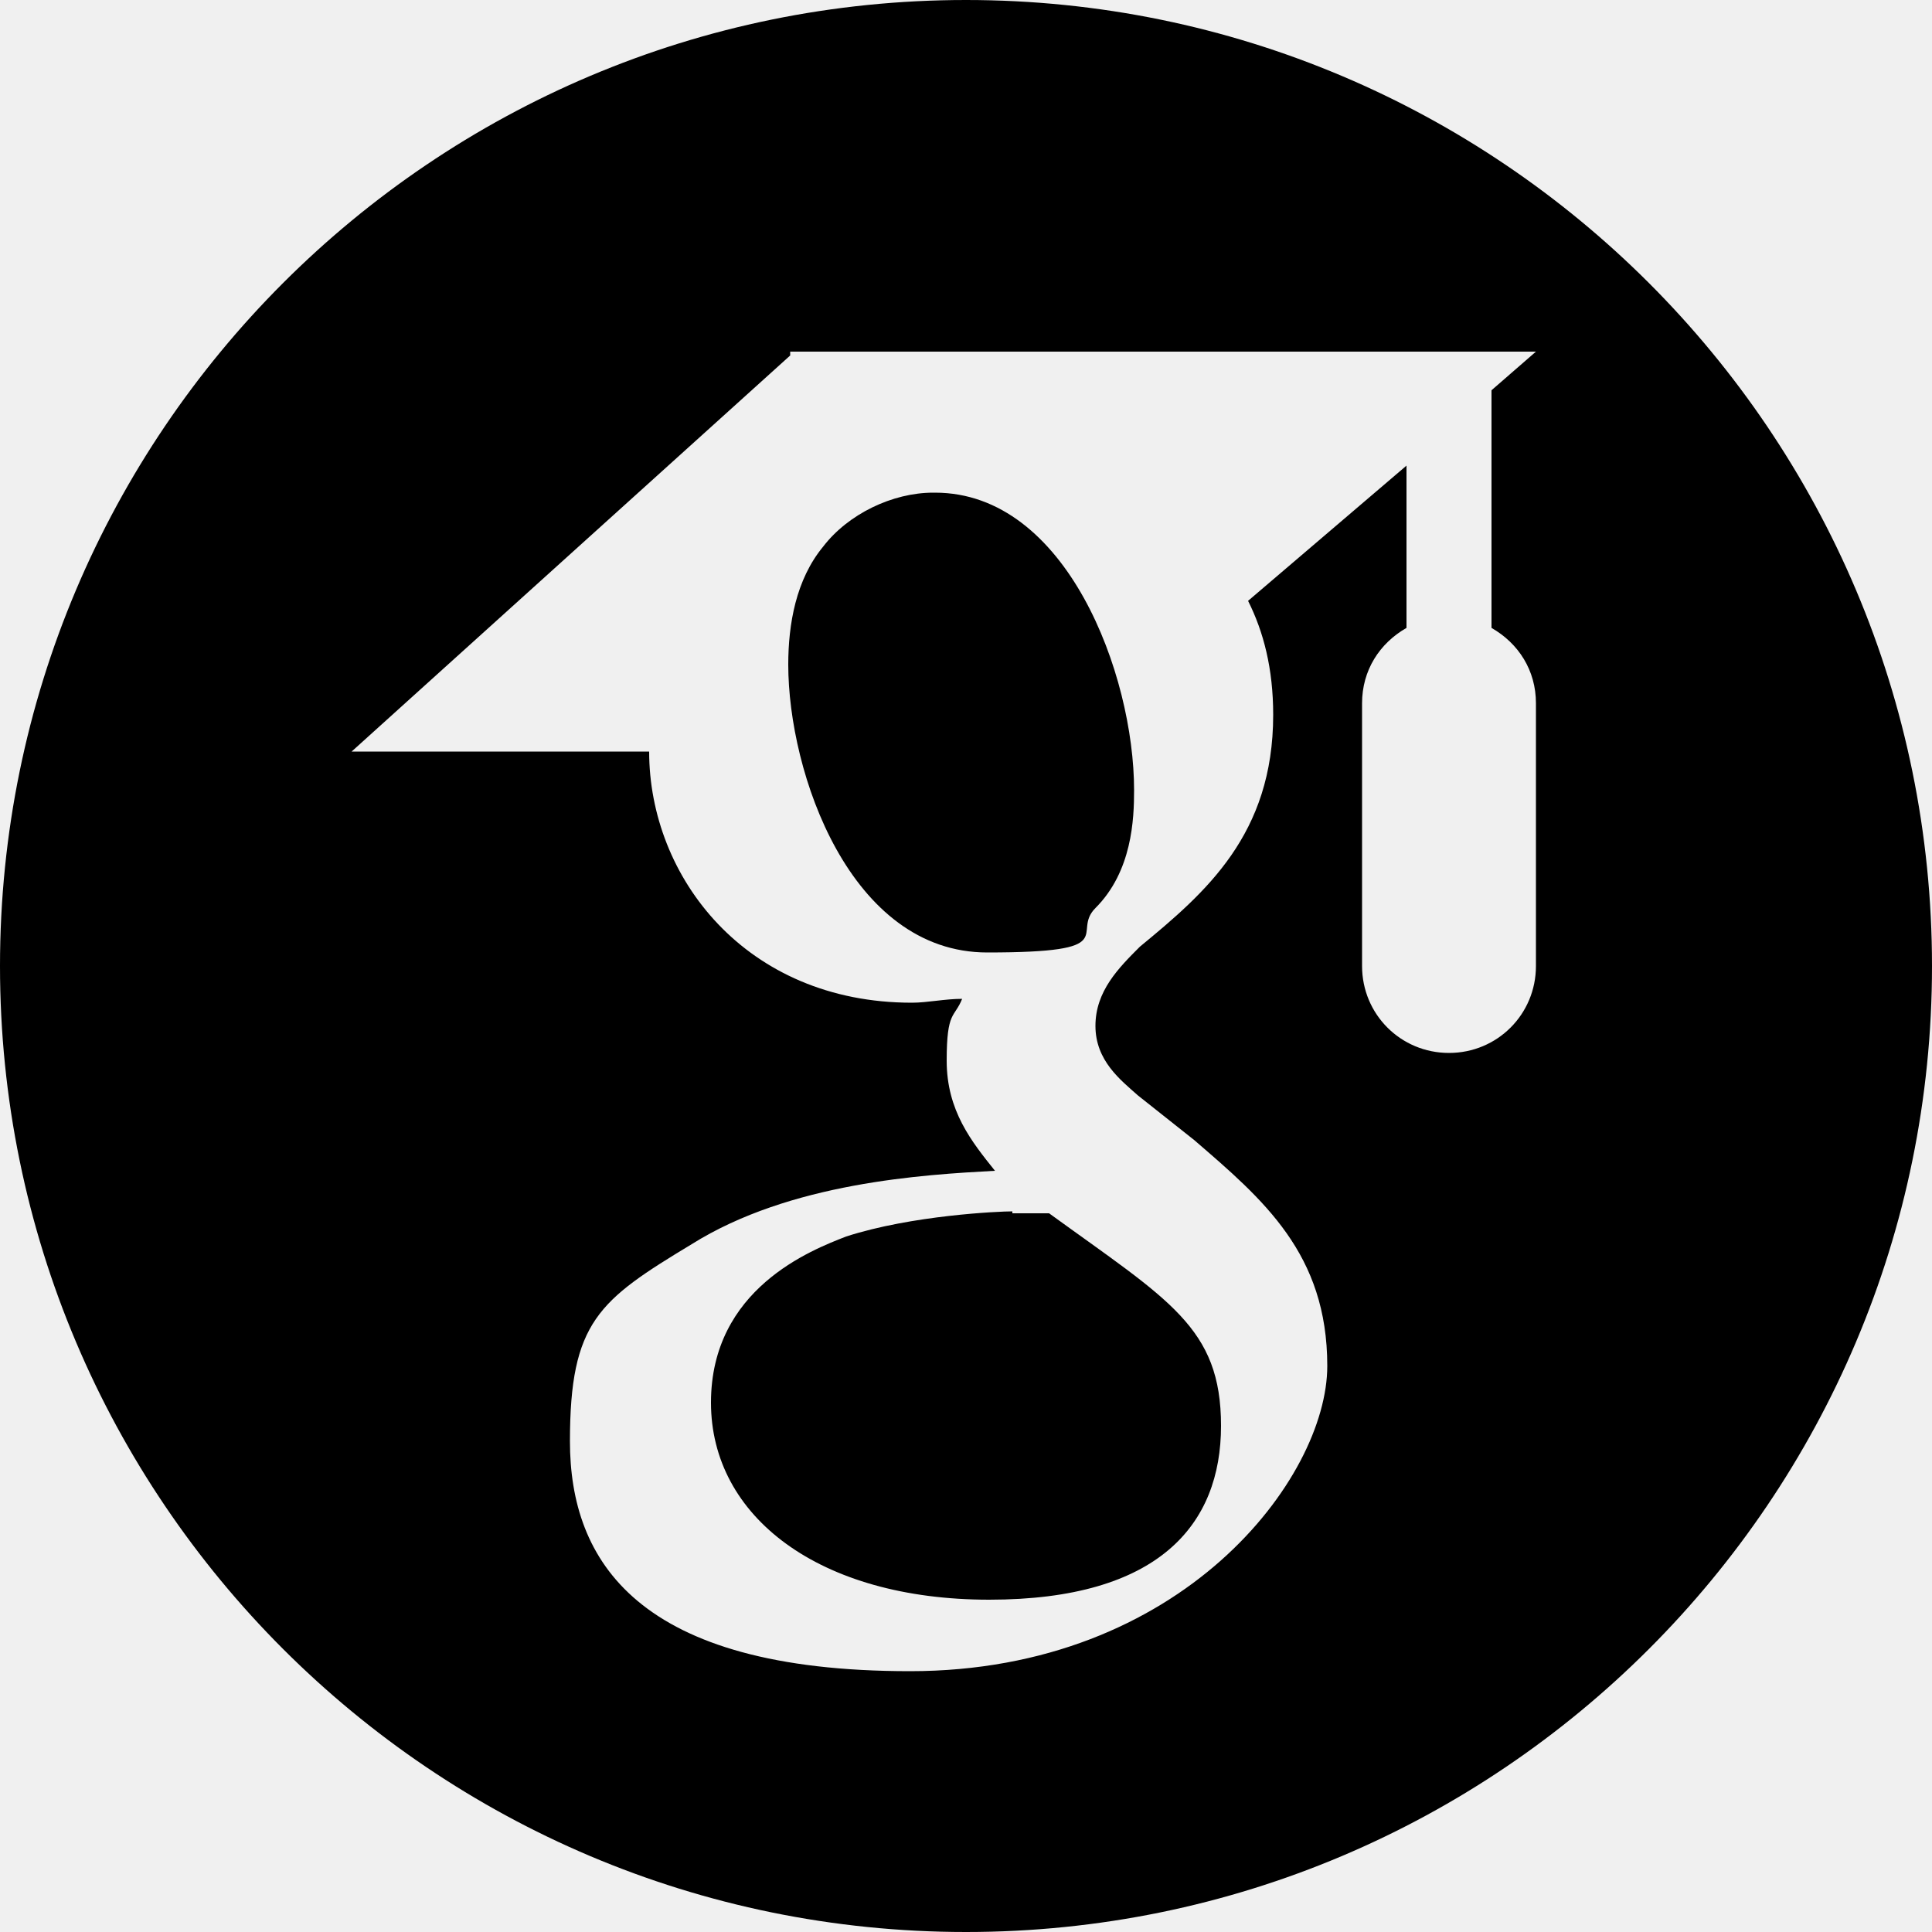
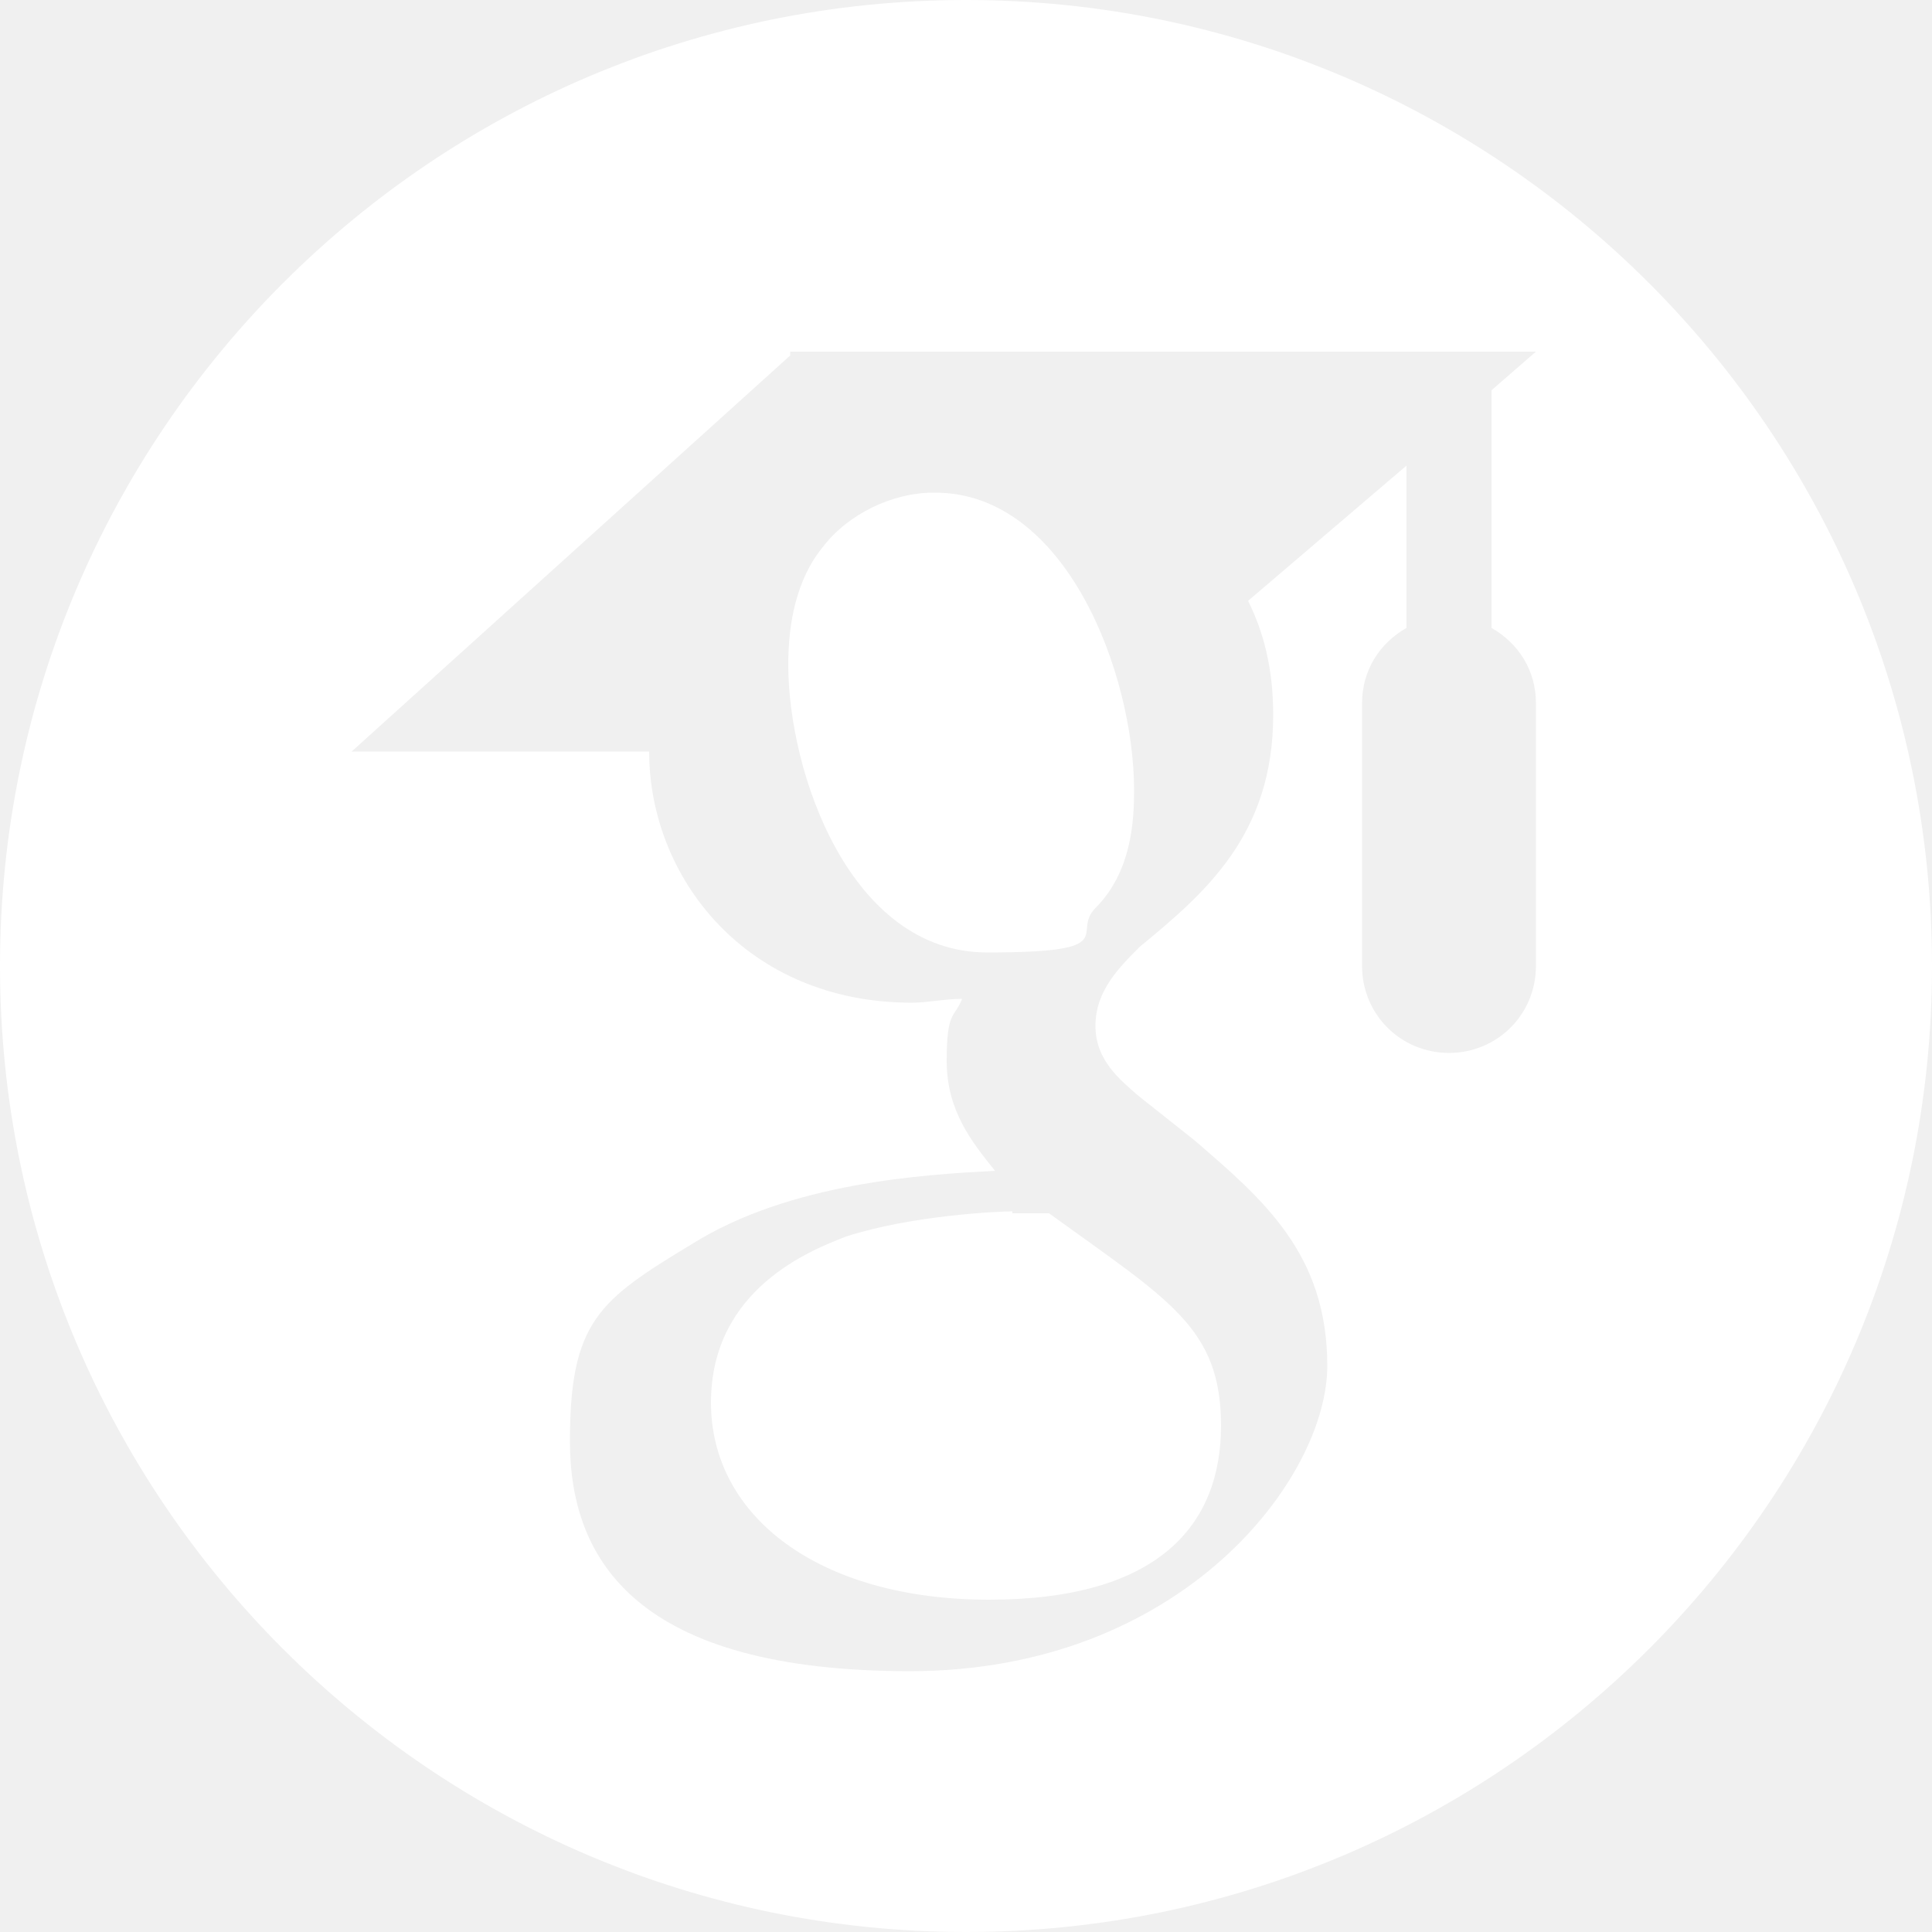
- <svg xmlns="http://www.w3.org/2000/svg" viewBox="0 0 100 100" width="20" height="20" fill="currentColor">
+ <svg xmlns="http://www.w3.org/2000/svg" viewBox="0 0 100 100" width="20" height="20" fill="#ffffff">
  <path d="M50,0C22.4,0,0,22.4,0,50s22.4,50,50,50,50-22.4,50-50S77.6,0,50,0ZM40.9,18.2h38.6l-2.3,2c0,0,0,.2,0,.3v12c1.4.8,2.3,2.2,2.3,3.9v13.6c0,2.5-2,4.5-4.5,4.5s-4.5-2-4.5-4.5v-13.6c0-1.7.9-3.1,2.3-3.9v-8.4l-8.2,7c.8,1.6,1.3,3.5,1.3,5.9,0,6.2-3.5,9.2-6.9,12-1.1,1.1-2.3,2.3-2.3,4.1s1.3,2.8,2.2,3.6l2.9,2.3c3.6,3.1,6.9,5.9,6.9,11.7s-7.5,15.8-21.6,15.8-17.6-5.7-17.6-11.9,1.5-7.3,6.3-10.2c5.1-3.2,12-3.6,15.7-3.8-1.2-1.5-2.5-3.1-2.5-5.7s.4-2.2.8-3.2c-.9,0-1.8.2-2.6.2-8.6,0-13.6-6.5-13.6-13h-15.4l22.7-20.5ZM48.3,25.5c-2.1,0-4.4,1.1-5.7,2.8-1.4,1.7-1.8,4-1.8,6.1,0,5.6,3.2,14.9,10.3,14.9s4.3-1,5.6-2.3c1.9-1.9,2-4.6,2-6.1,0-6-3.5-15.4-10.3-15.4ZM52.4,62.7c-.7,0-5.2.2-8.6,1.3-1.8.7-7,2.7-7,8.6s5.6,10.2,14.4,10.2,12-3.9,12-9-2.7-6.5-8.9-11c-.7,0-1.1,0-1.9,0Z" />
</svg>
